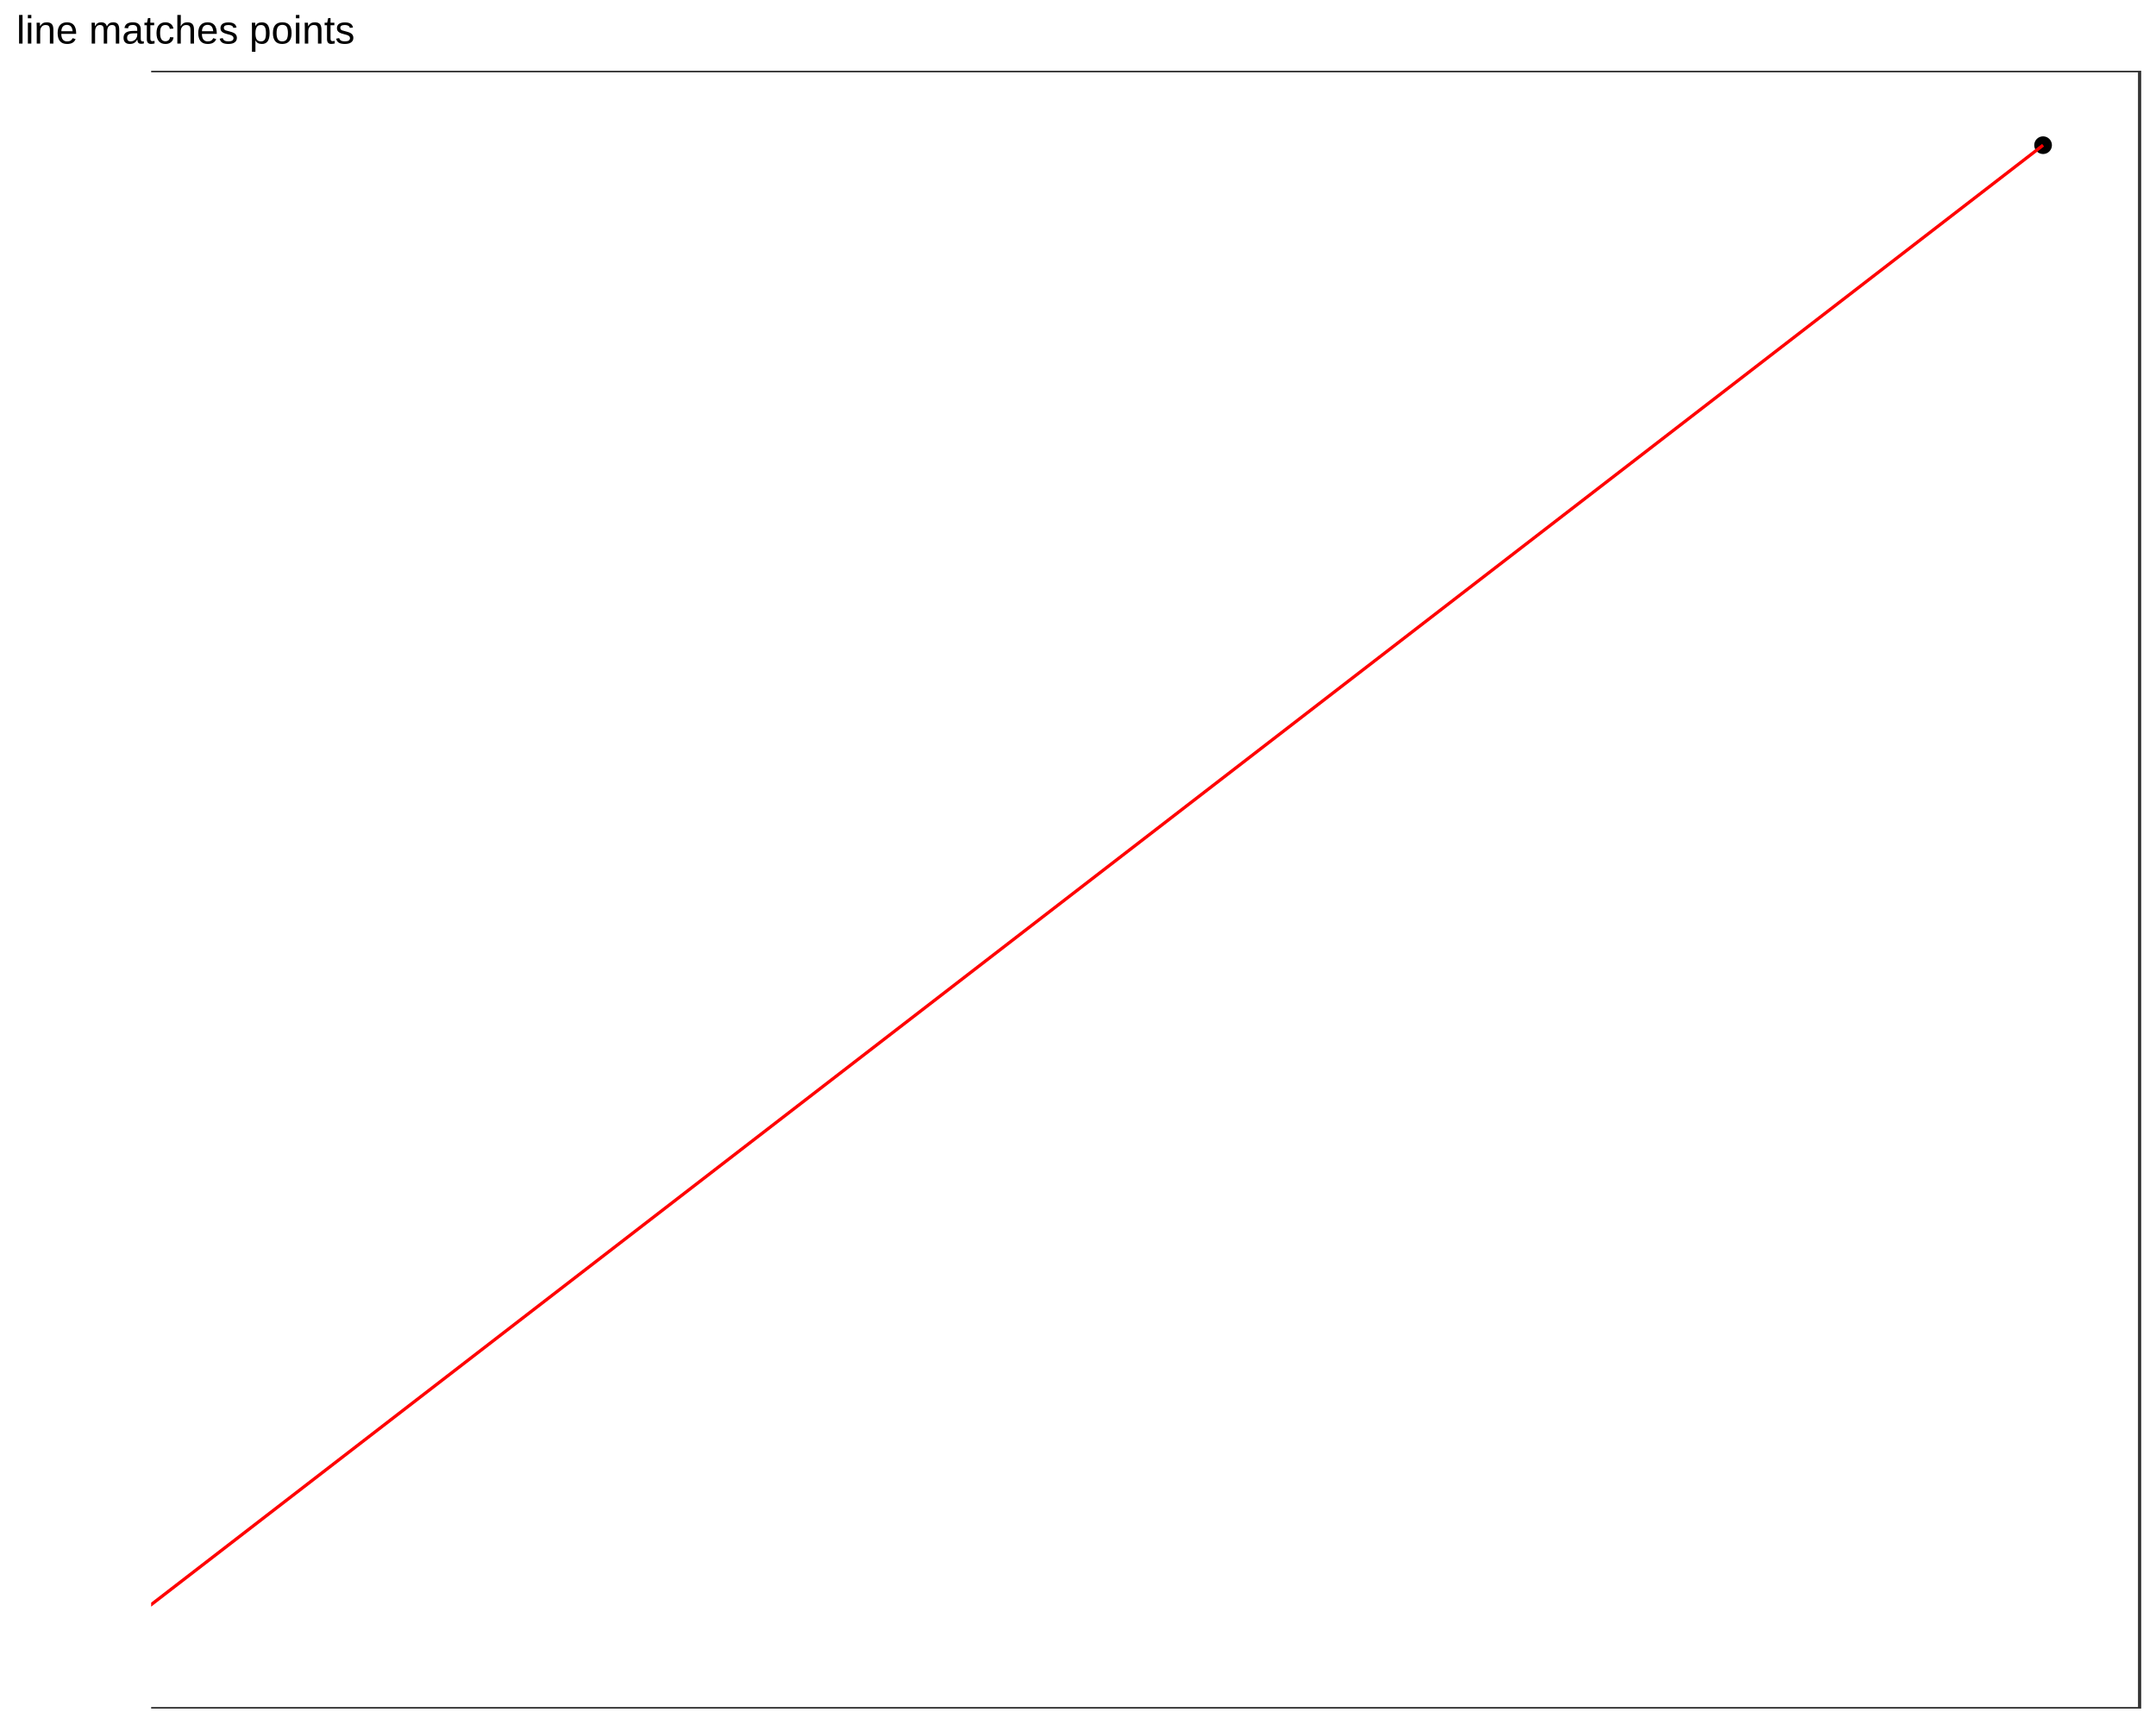
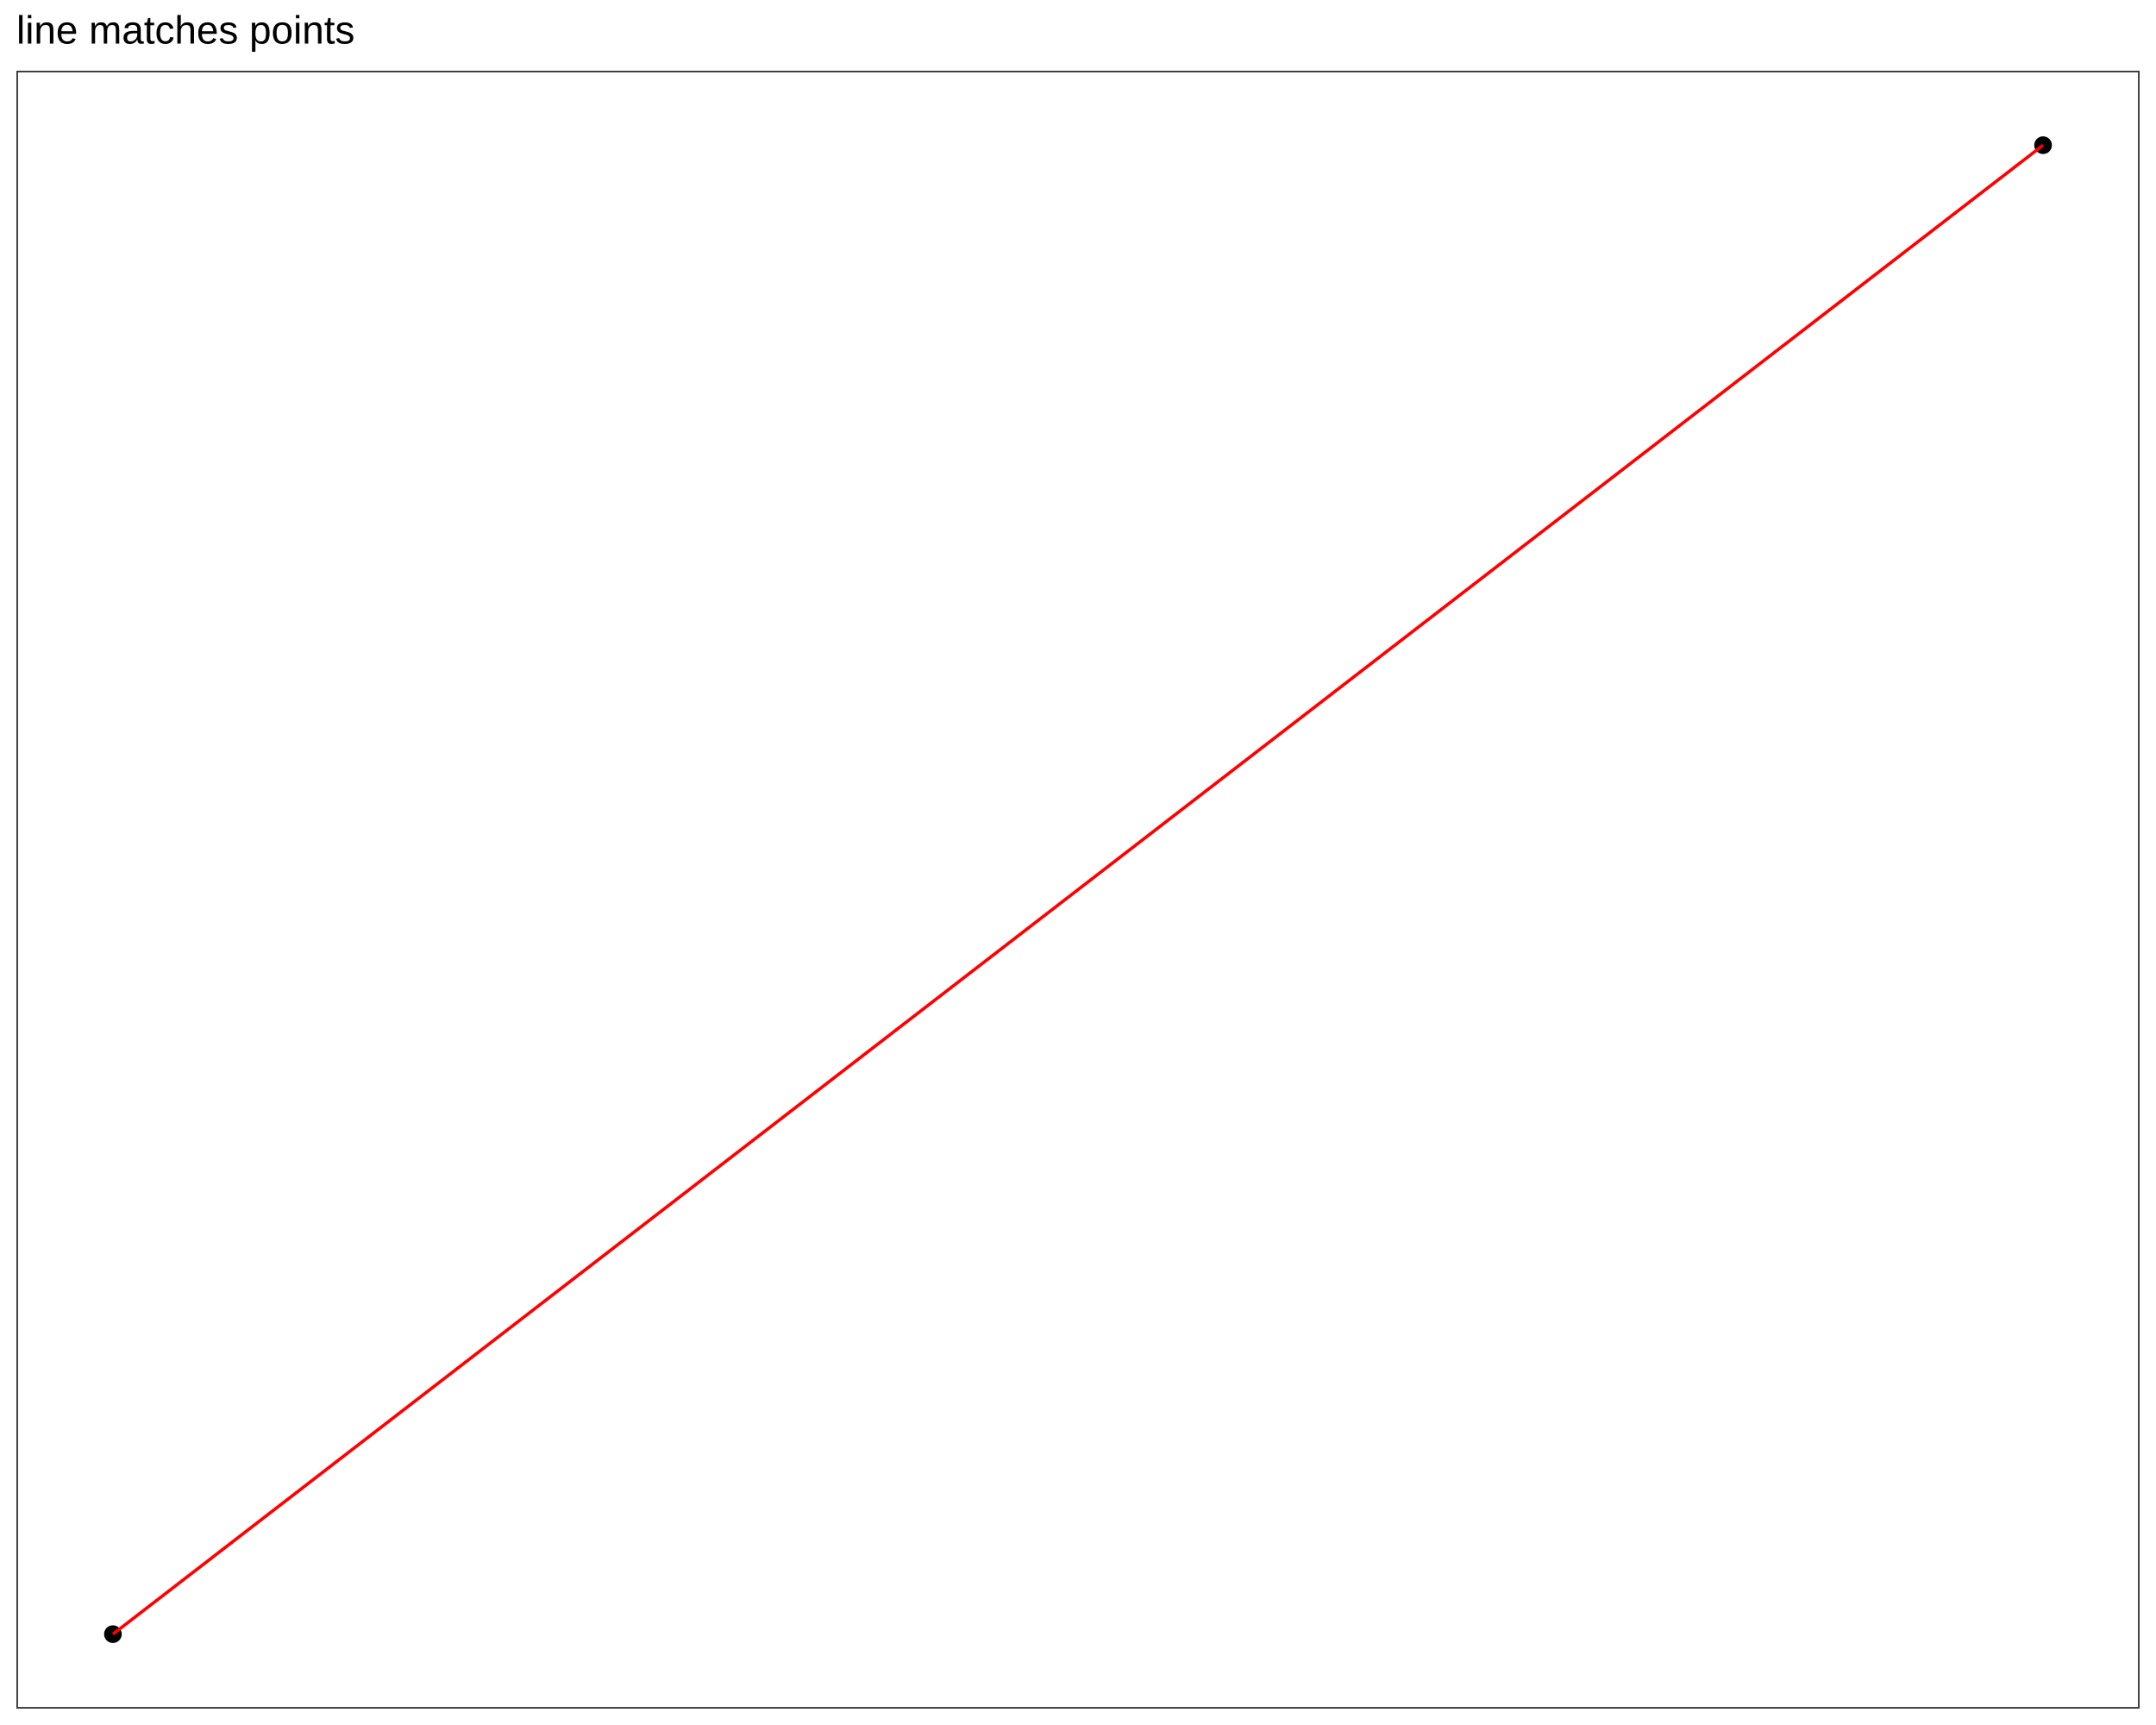
<svg xmlns="http://www.w3.org/2000/svg" viewBox="0 0 720.00 576.00">
  <defs>
    <style type="text/css">
    line, polyline, polygon, path, rect, circle {
      fill: none;
      stroke: #000000;
      stroke-linecap: round;
      stroke-linejoin: round;
      stroke-miterlimit: 10.00;
    }
  </style>
  </defs>
  <rect width="100%" height="100%" style="stroke: none; fill: #FFFFFF;" />
  <rect x="0.00" y="0.00" width="720.00" height="576.00" style="stroke-width: 1.07; stroke: #FFFFFF; fill: #FFFFFF;" />
  <defs>
    <clipPath id="cpNS40OHw3MTQuNTJ8NTcwLjUyfDIzLjYy">
-       <rect x="50.48" y="23.62" width="709.04" height="546.90" />
+       <rect x="5.48" y="23.62" width="709.04" height="546.90" />
    </clipPath>
  </defs>
  <rect x="5.48" y="23.62" width="709.04" height="546.90" style="stroke-width: 1.07; stroke: none; fill: #FFFFFF;" clip-path="url(#cpNS40OHw3MTQuNTJ8NTcwLjUyfDIzLjYy)" />
  <circle cx="37.71" cy="545.66" r="1.95pt" style="stroke-width: 0.71; fill: #000000;" clip-path="url(#cpNS40OHw3MTQuNTJ8NTcwLjUyfDIzLjYy)" />
  <circle cx="682.29" cy="48.48" r="1.95pt" style="stroke-width: 0.71; fill: #000000;" clip-path="url(#cpNS40OHw3MTQuNTJ8NTcwLjUyfDIzLjYy)" />
  <line x1="37.71" y1="545.66" x2="682.29" y2="48.48" style="stroke-width: 1.07; stroke: #FF0000; stroke-linecap: butt;" clip-path="url(#cpNS40OHw3MTQuNTJ8NTcwLjUyfDIzLjYy)" />
  <rect x="5.48" y="23.62" width="709.04" height="546.90" style="stroke-width: 1.07; stroke: #333333;" clip-path="url(#cpNS40OHw3MTQuNTJ8NTcwLjUyfDIzLjYy)" />
  <defs>
    <clipPath id="cpMC4wMHw3MjAuMDB8NTc2LjAwfDAuMDA=">
      <rect x="0.00" y="0.00" width="720.00" height="576.00" />
    </clipPath>
  </defs>
  <g clip-path="url(#cpMC4wMHw3MjAuMDB8NTc2LjAwfDAuMDA=)">
    <text x="5.48" y="14.56" style="font-size: 13.20px; font-family: Liberation Sans;" textLength="112.83px" lengthAdjust="spacingAndGlyphs">line matches points</text>
  </g>
</svg>
